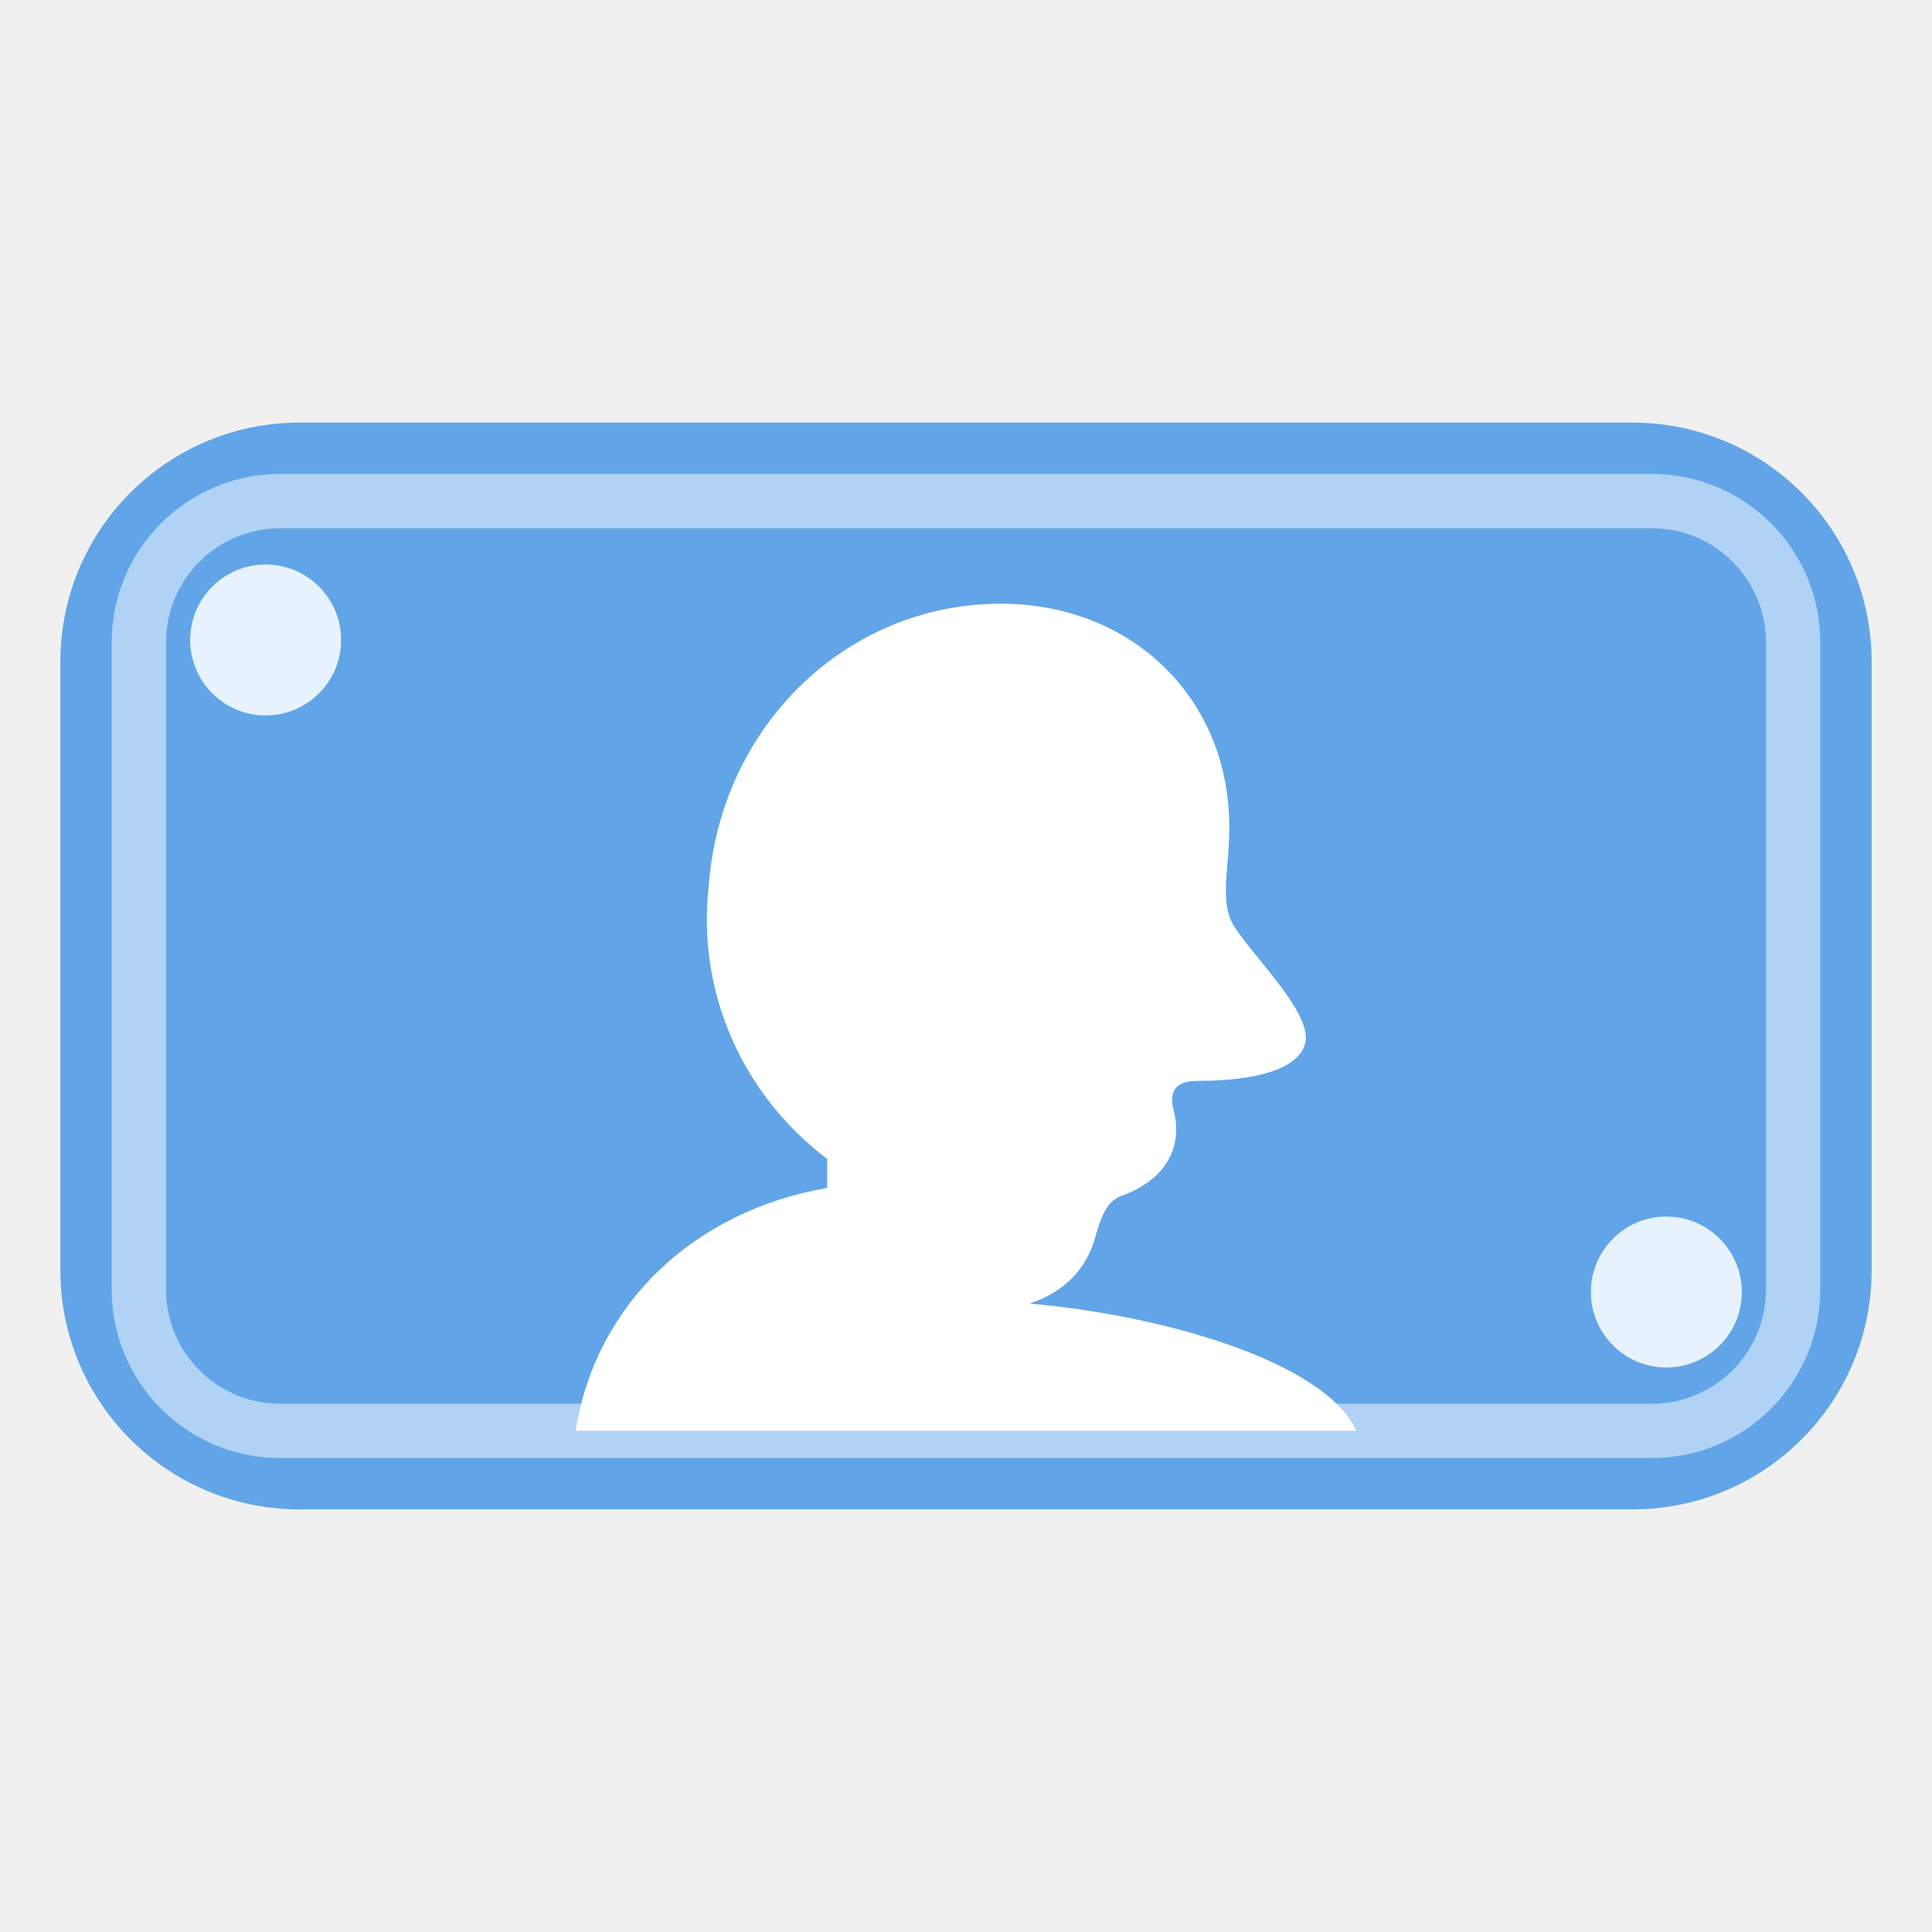
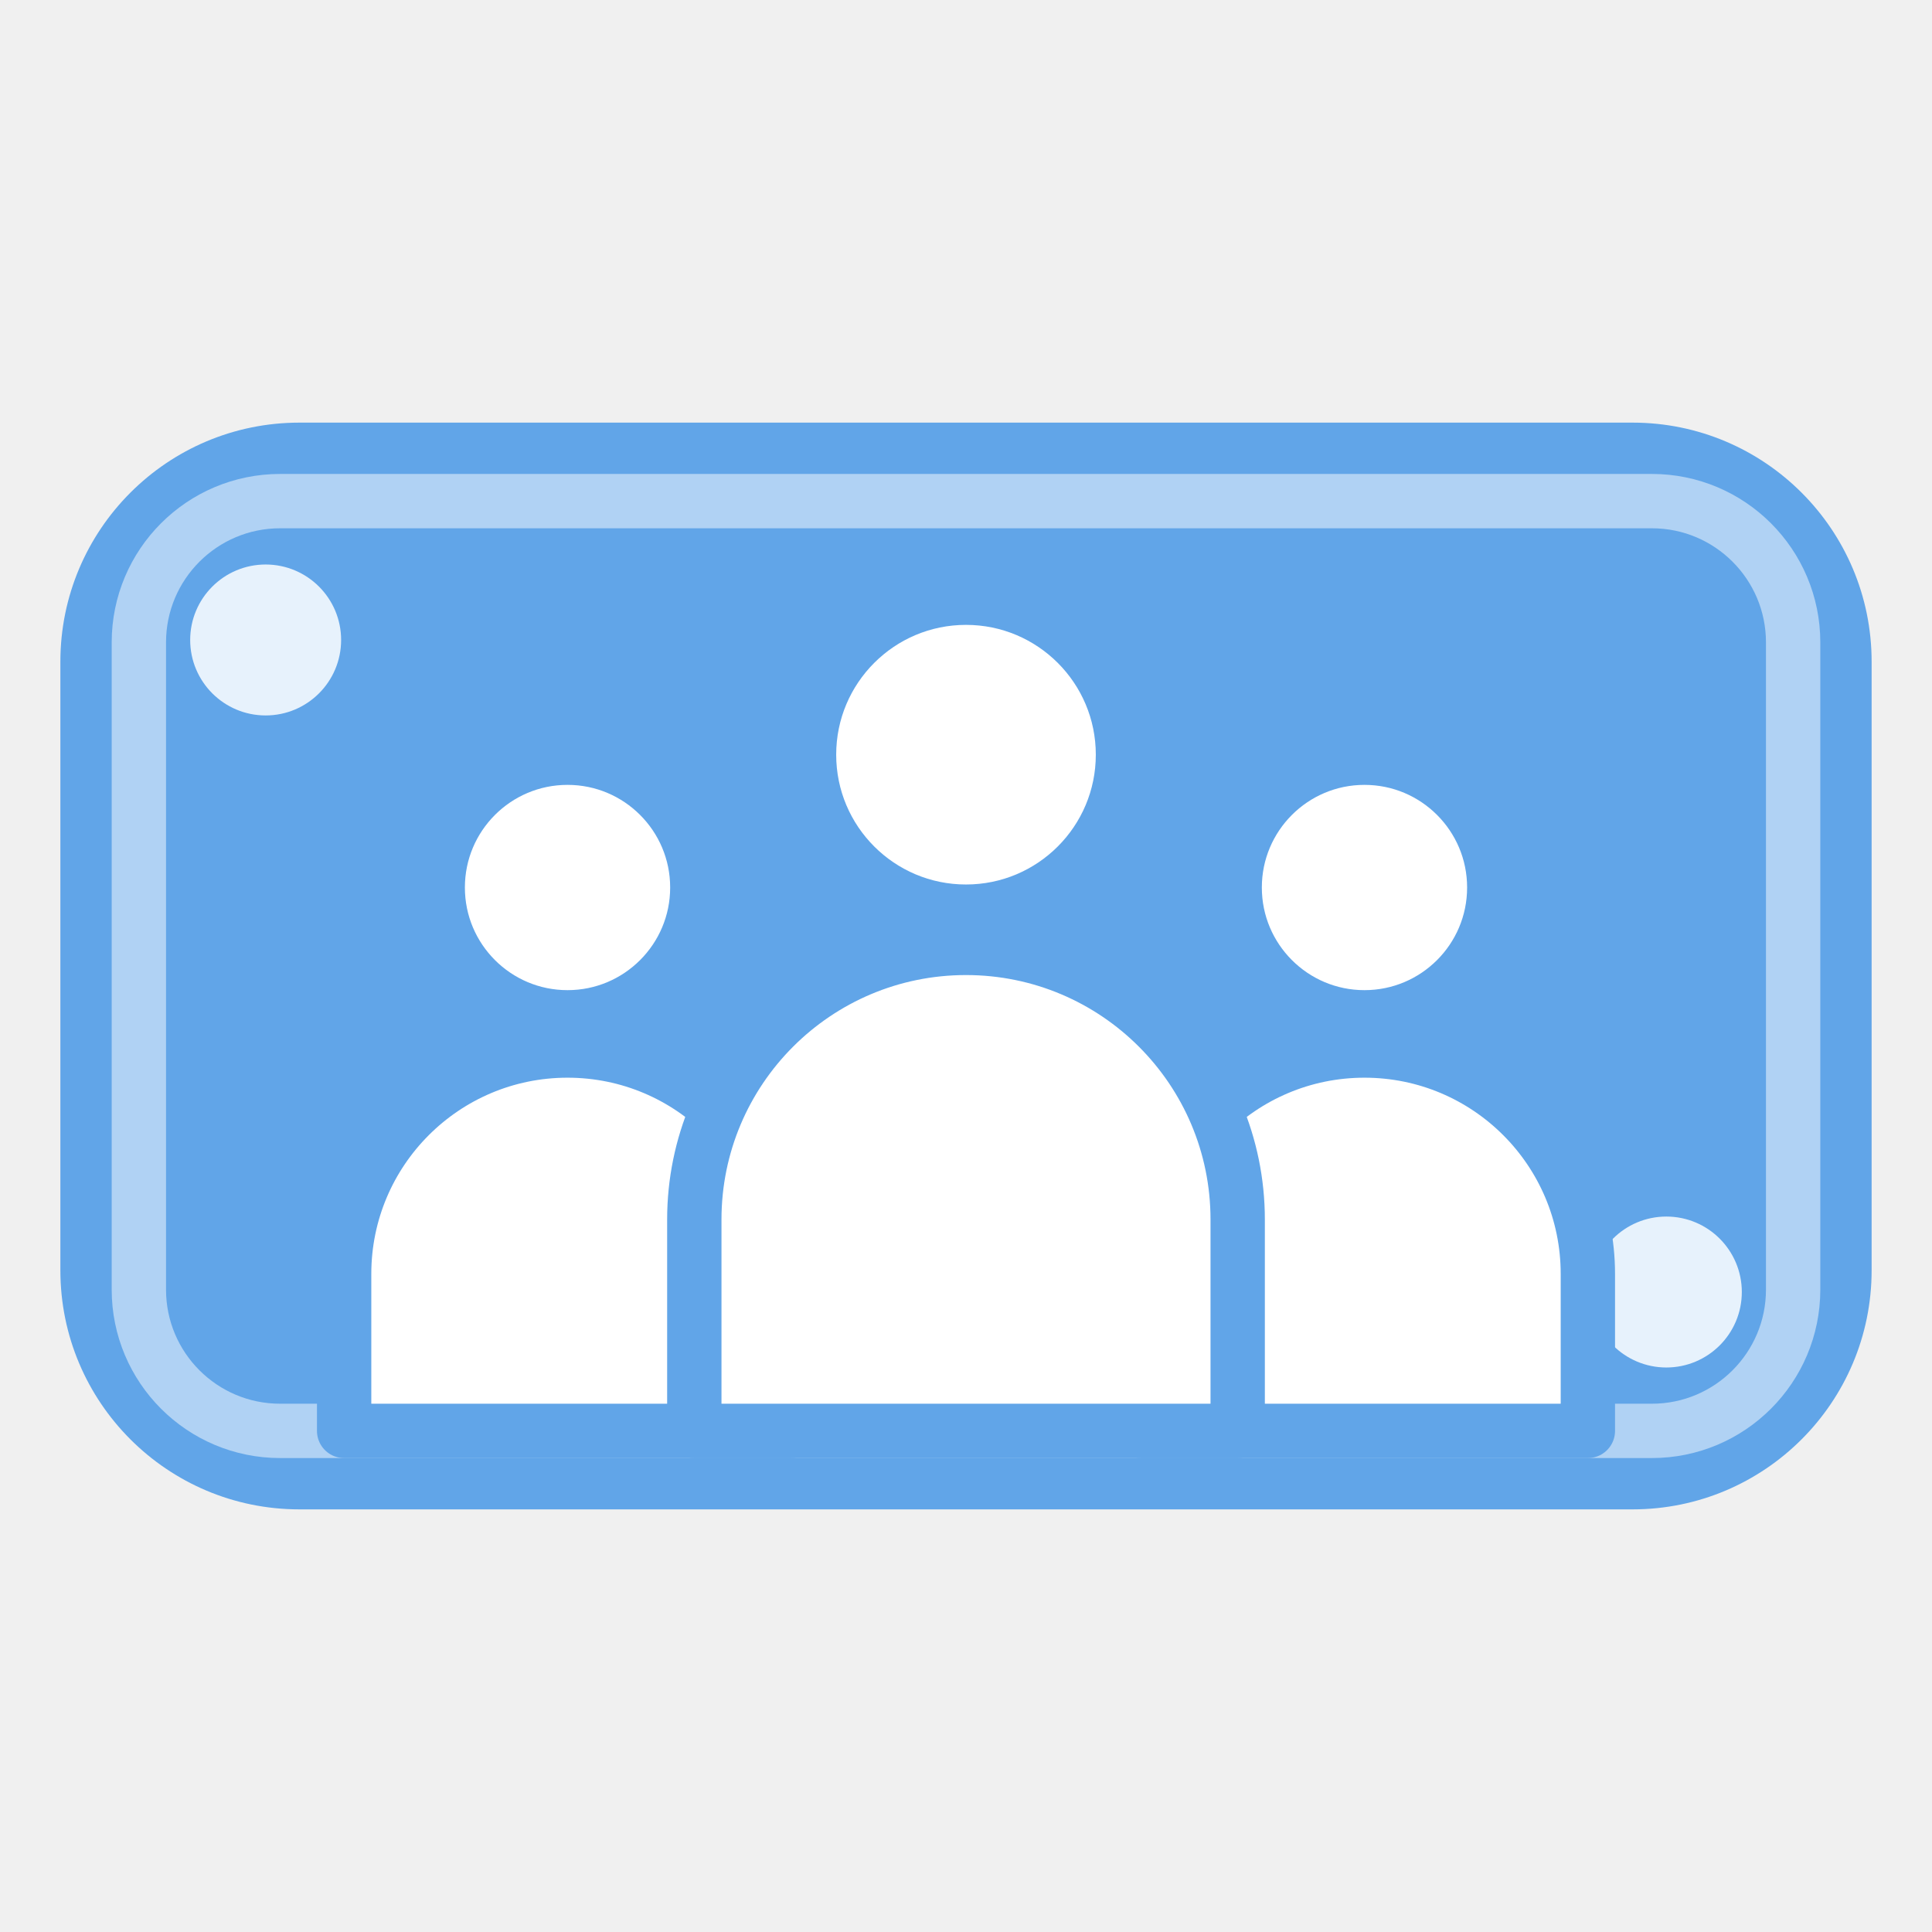
<svg xmlns="http://www.w3.org/2000/svg" width="256" height="256" viewBox="0 0 32 32" fill="none">
  <rect x="1" y="7" width="30" height="18" rx="3.96" fill="#61a5e8" />
  <rect x="2.3" y="8.3" width="27.4" height="15.4" rx="2.34" fill="none" stroke="#ffffff" stroke-opacity="0.5" stroke-width="0.9" />
  <circle cx="4.4" cy="10.6" r="1.25" fill="#ffffff" fill-opacity="0.85" />
  <circle cx="27.6" cy="21.4" r="1.25" fill="#ffffff" fill-opacity="0.85" />
-   <path d="M2.5 32 C3.2 27.6 6.6 24.4 11.2 23.6 L11.2 22.6 C8.3 20.4 6.7 16.9 7.1 13.2 C7.5 7.6 11.9 3.4 17.2 3.4 C21.7 3.4 25 6.6 25.1 10.9 C25.15 12.5 24.7 13.7 25.3 14.6 C26.1 15.8 28.1 17.7 27.7 18.7 C27.3 19.7 25.4 19.9 24 19.9 C23.2 19.9 23 20.3 23.2 21 C23.5 22.3 22.8 23.4 21.3 23.9 C20.9 24.1 20.7 24.5 20.5 25.2 C20.2 26.4 19.4 27.2 18.2 27.6 C22.8 28 28.4 29.6 29.5 32 Z" fill="#ffffff" transform="translate(8.336 8.371) scale(0.479)" />
+   <g fill="#ffffff" stroke="#61a5e8" stroke-width="0.9" stroke-linejoin="round">
+     <circle cx="9.4" cy="14.7" r="2.15" />
+     <path d="M5.7 23.7 L5.7 21.1 A3.7 3.7 0 0 1 13.1 21.1 L13.1 23.7 Z" />
+   </g>
+   <g fill="#ffffff" stroke="#61a5e8" stroke-width="0.9" stroke-linejoin="round">
+     <circle cx="22.6" cy="14.7" r="2.15" />
+     <path d="M18.9 23.7 L18.9 21.1 A3.7 3.7 0 0 1 26.3 21.1 L26.3 23.7 Z" />
+   </g>
+   <g fill="#ffffff" stroke="#61a5e8" stroke-width="0.9" stroke-linejoin="round">
+     <circle cx="16" cy="12.5" r="2.6" />
+     <path d="M11.5 23.7 L11.5 20.2 A4.5 4.5 0 0 1 20.5 20.2 L20.5 23.7 Z" />
+   </g>
</svg>
